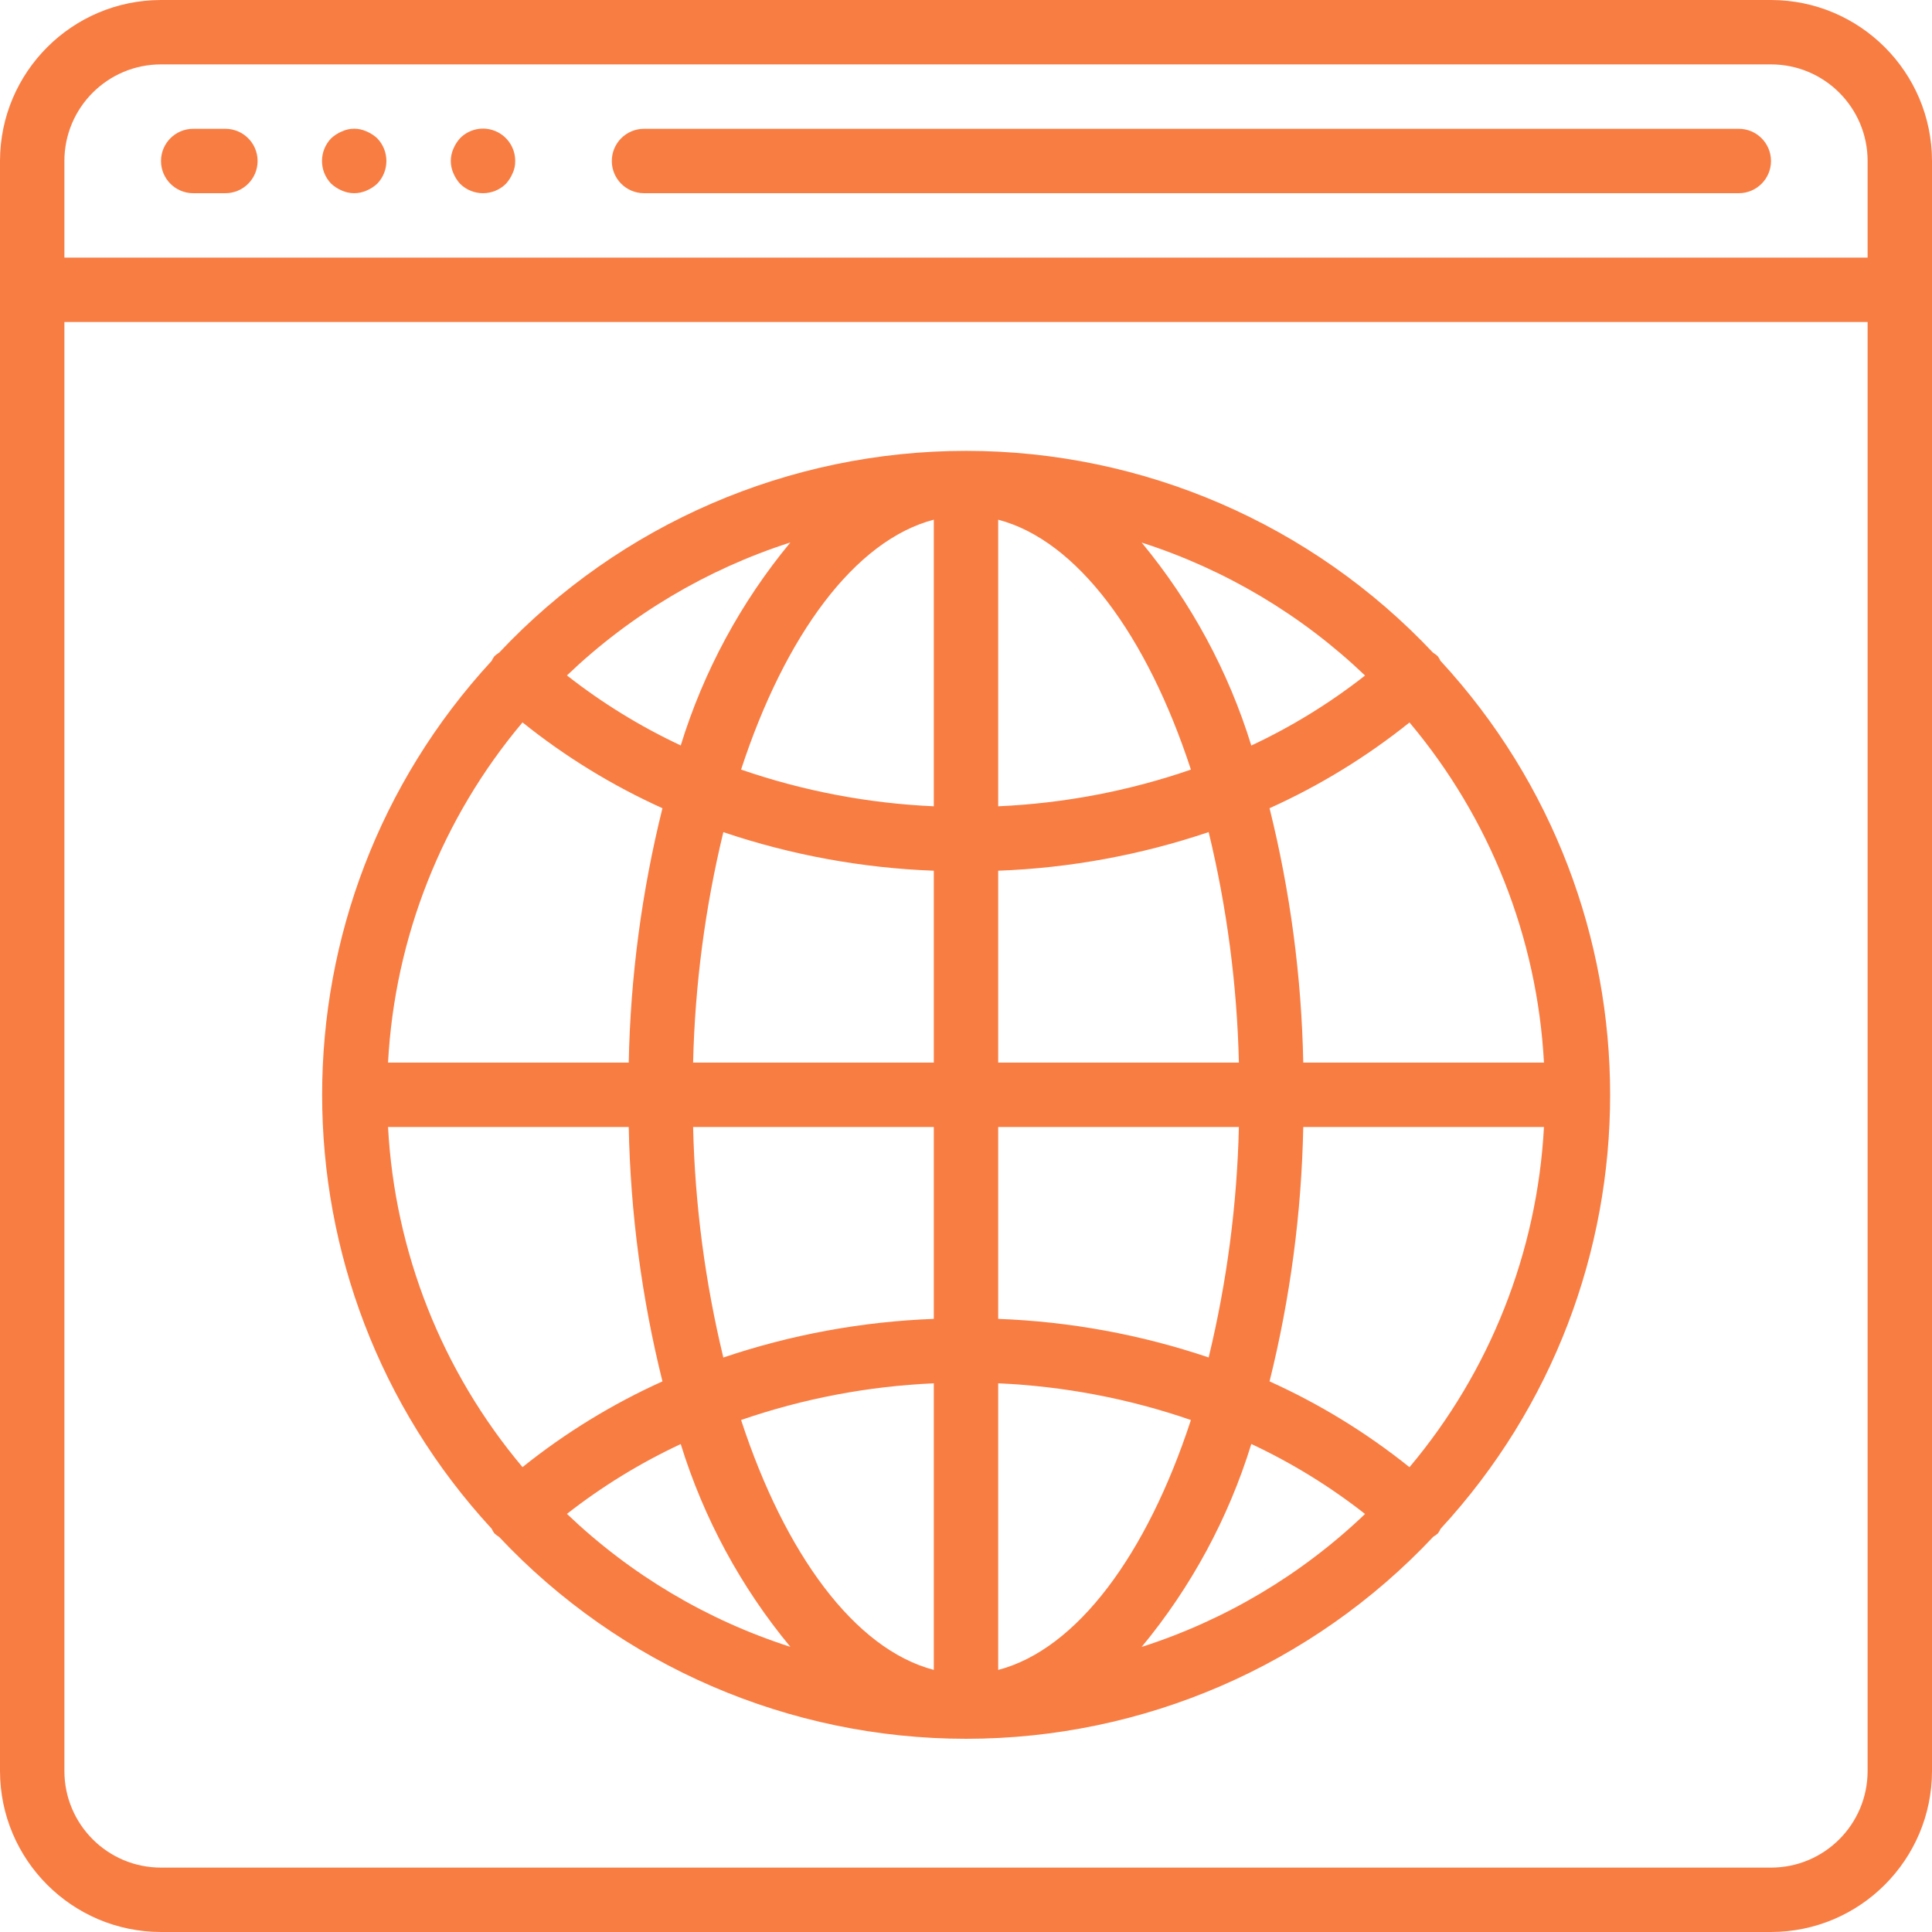
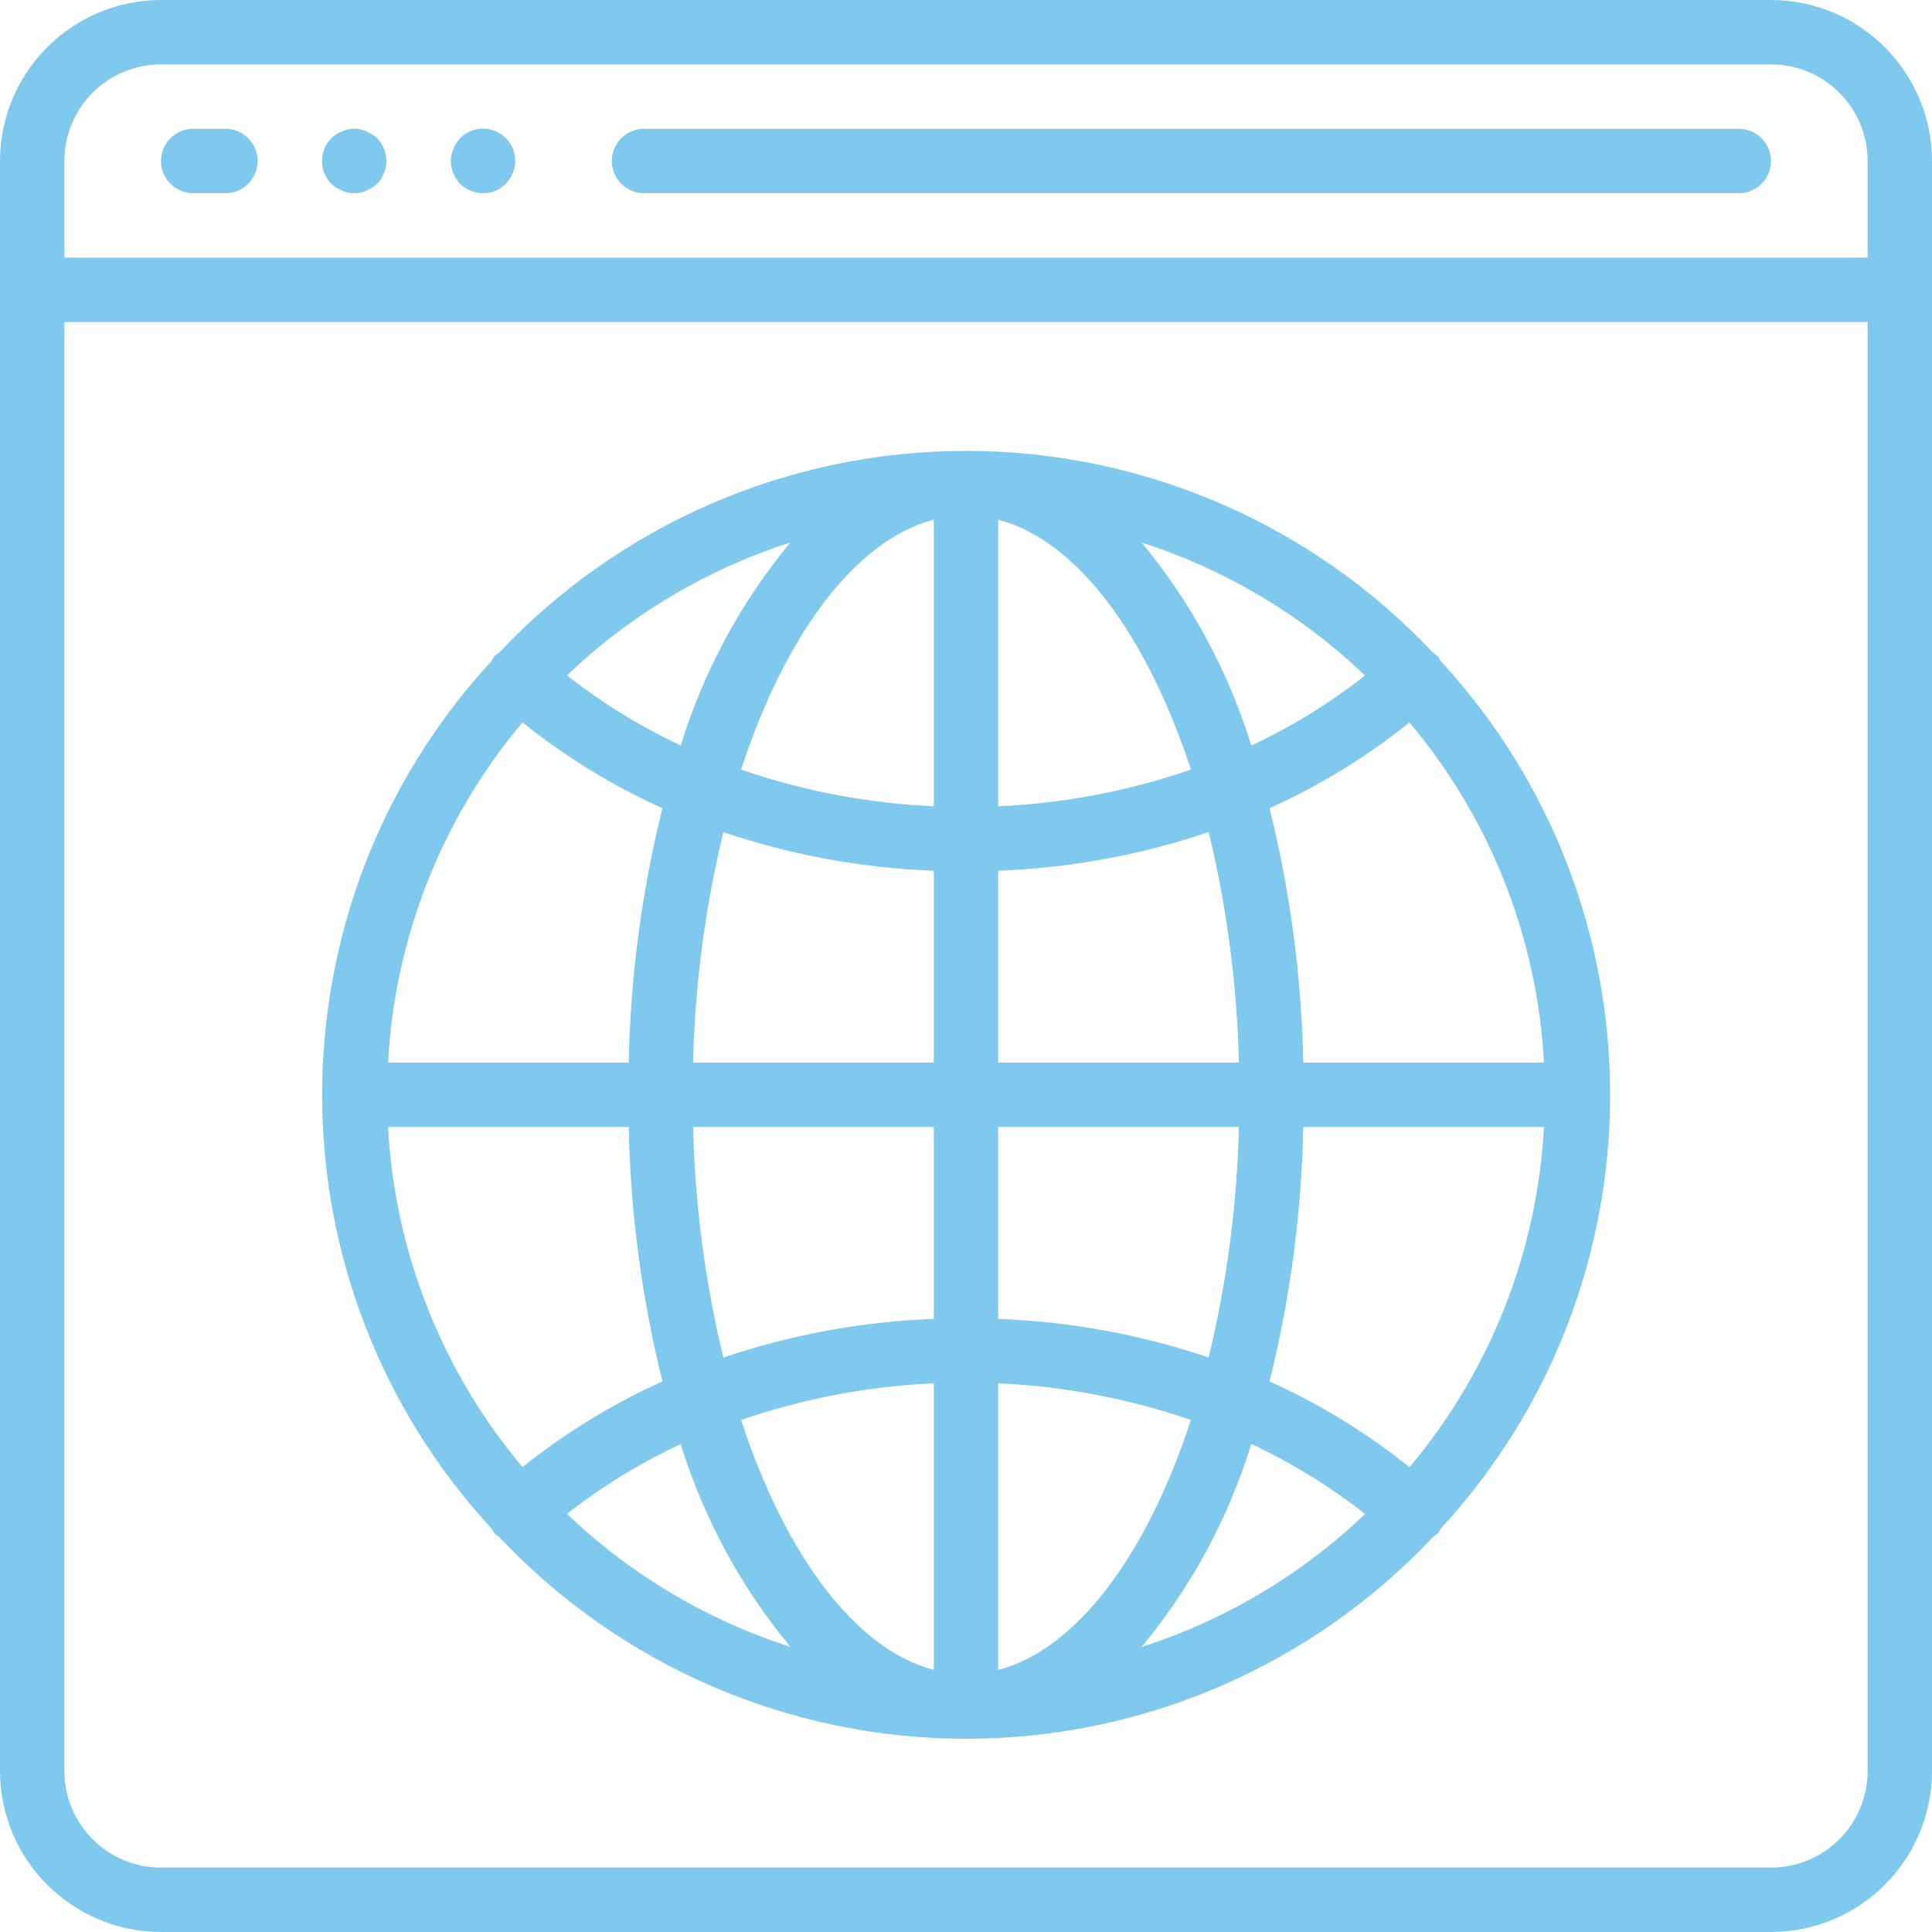
<svg xmlns="http://www.w3.org/2000/svg" version="1.1" id="Capa_1" x="0px" y="0px" viewBox="0 0 512 512" style="enable-background:new 0 0 512 512;" xml:space="preserve">
  <g>
    <g>
      <g>
-         <path d="M469.333,0H42.667C19.114,0.028,0.028,19.114,0,42.667v426.667C0.028,492.886,19.114,511.972,42.667,512h426.667     c23.552-0.028,42.638-19.114,42.667-42.667V42.667C511.972,19.114,492.886,0.028,469.333,0z M494.933,469.333     c0,14.138-11.461,25.6-25.6,25.6H42.667c-14.138,0-25.6-11.461-25.6-25.6v-384h477.867V469.333z M494.933,68.267H17.067v-25.6     c0-14.138,11.462-25.6,25.6-25.6h426.667c14.138,0,25.6,11.462,25.6,25.6V68.267z" fill="#F87D43" />
-         <path d="M59.733,34.133H51.2c-4.713,0-8.533,3.82-8.533,8.533S46.487,51.2,51.2,51.2h8.533c4.713,0,8.533-3.82,8.533-8.533     S64.446,34.133,59.733,34.133z" fill="#F87D43" />
-         <path d="M97.109,34.816c-2.06-0.939-4.426-0.939-6.485,0c-1.034,0.433-1.986,1.039-2.816,1.792c-3.3,3.365-3.3,8.752,0,12.117     c0.83,0.753,1.782,1.359,2.816,1.792c2.066,0.91,4.419,0.91,6.485,0c1.034-0.433,1.986-1.039,2.816-1.792     c3.3-3.365,3.3-8.752,0-12.117C99.095,35.855,98.143,35.249,97.109,34.816z" fill="#F87D43" />
-         <path d="M131.272,34.736c-3.202-1.329-6.89-0.59-9.331,1.872c-0.753,0.83-1.359,1.782-1.792,2.816     c-0.911,2.066-0.911,4.419,0,6.485c0.433,1.034,1.039,1.986,1.792,2.816c3.365,3.3,8.752,3.3,12.117,0     c0.753-0.83,1.359-1.782,1.792-2.816c0.478-1.013,0.712-2.123,0.683-3.243C136.554,39.2,134.474,36.065,131.272,34.736z" fill="#F87D43" />
-         <path d="M460.8,34.133H170.667c-4.713,0-8.533,3.82-8.533,8.533s3.82,8.533,8.533,8.533H460.8c4.713,0,8.533-3.82,8.533-8.533     S465.513,34.133,460.8,34.133z" fill="#F87D43" />
-         <path d="M131.012,406.357c0.388,0.357,0.811,0.675,1.263,0.947c32.121,34.15,76.927,53.51,123.81,53.495     s91.676-19.402,123.776-53.572c0.424-0.247,0.824-0.533,1.195-0.853c0.28-0.393,0.526-0.81,0.734-1.246     c59.882-64.957,59.882-164.999,0-229.956l-0.034-0.017c-0.208-0.436-0.454-0.853-0.734-1.246     c-0.389-0.362-0.815-0.682-1.271-0.956c-32.107-34.122-76.88-53.47-123.733-53.47s-91.626,19.348-123.733,53.47     c-0.456,0.273-0.882,0.594-1.271,0.956c-0.28,0.393-0.526,0.81-0.734,1.246c-59.882,64.957-59.882,164.999,0,229.956     C130.487,405.547,130.732,405.964,131.012,406.357z M302.549,436.454c13.117-15.841,22.99-34.108,29.056-53.76v-0.026     c10.72,5.022,20.834,11.245,30.148,18.551C344.941,417.296,324.697,429.344,302.549,436.454z M373.53,388.821     c-11.356-9.11-23.817-16.751-37.086-22.741c5.488-22.067,8.485-44.679,8.934-67.413h63.787     C407.391,331.79,394.882,363.436,373.53,388.821z M409.165,281.6h-63.787c-0.45-22.734-3.447-45.347-8.934-67.413     c13.268-5.985,25.729-13.62,37.086-22.724C394.879,216.843,407.387,248.482,409.165,281.6z M361.754,179.021     c-9.314,7.306-19.428,13.53-30.148,18.551c-6.063-19.661-15.936-37.937-29.056-53.786     C324.697,150.897,344.941,162.945,361.754,179.021z M264.533,137.728c20.915,5.478,39.415,30.626,51.072,66.227     c-16.468,5.678-33.669,8.951-51.072,9.719V137.728z M264.533,230.75c18.987-0.711,37.773-4.159,55.774-10.24     c4.841,20.019,7.527,40.499,8.013,61.09h-63.787V230.75z M264.533,298.667h63.787c-0.487,20.585-3.173,41.059-8.013,61.073     c-18.002-6.075-36.787-9.518-55.774-10.223V298.667z M264.533,366.592c17.403,0.771,34.604,4.047,51.072,9.728     c-11.657,35.601-30.157,60.749-51.072,66.227V366.592z M150.246,401.195c9.317-7.288,19.431-13.495,30.148-18.5v-0.026     c6.066,19.652,15.939,37.919,29.056,53.76C187.303,429.319,167.059,417.271,150.246,401.195z M247.467,442.539     c-20.915-5.478-39.415-30.626-51.072-66.227c16.468-5.678,33.669-8.951,51.072-9.719V442.539z M247.467,349.517     c-18.987,0.711-37.772,4.159-55.774,10.24c-4.841-20.02-7.527-40.499-8.013-61.09h63.787V349.517z M247.467,281.6H183.68     c0.487-20.585,3.173-41.059,8.013-61.073c18.002,6.075,36.787,9.518,55.774,10.223V281.6z M247.467,137.719v75.955     c-17.403-0.771-34.604-4.047-51.072-9.728C208.051,168.346,226.551,143.198,247.467,137.719z M209.451,143.761     c-13.123,15.856-22.996,34.141-29.056,53.811v-0.026c-10.72-5.022-20.834-11.245-30.148-18.552     C167.059,162.919,187.303,150.871,209.451,143.761z M138.47,191.445c11.356,9.11,23.817,16.751,37.086,22.741     c-5.488,22.067-8.485,44.679-8.934,67.413h-63.787C104.609,248.476,117.118,216.83,138.47,191.445z M166.622,298.667     c0.45,22.734,3.447,45.347,8.934,67.413c-13.268,5.985-25.729,13.62-37.086,22.724c-21.349-25.38-33.857-57.02-35.635-90.138     H166.622z" fill="#F87D43" />
+         <path d="M469.333,0H42.667C19.114,0.028,0.028,19.114,0,42.667v426.667C0.028,492.886,19.114,511.972,42.667,512h426.667     c23.552-0.028,42.638-19.114,42.667-42.667V42.667C511.972,19.114,492.886,0.028,469.333,0z M494.933,469.333     c0,14.138-11.461,25.6-25.6,25.6H42.667c-14.138,0-25.6-11.461-25.6-25.6v-384h477.867V469.333z M494.933,68.267H17.067v-25.6     c0-14.138,11.462-25.6,25.6-25.6h426.667c14.138,0,25.6,11.462,25.6,25.6V68.267z" fill="#80C9EE" />
+         <path d="M59.733,34.133H51.2c-4.713,0-8.533,3.82-8.533,8.533S46.487,51.2,51.2,51.2h8.533c4.713,0,8.533-3.82,8.533-8.533     S64.446,34.133,59.733,34.133z" fill="#80C9EE" />
+         <path d="M97.109,34.816c-2.06-0.939-4.426-0.939-6.485,0c-1.034,0.433-1.986,1.039-2.816,1.792c-3.3,3.365-3.3,8.752,0,12.117     c0.83,0.753,1.782,1.359,2.816,1.792c2.066,0.91,4.419,0.91,6.485,0c1.034-0.433,1.986-1.039,2.816-1.792     c3.3-3.365,3.3-8.752,0-12.117C99.095,35.855,98.143,35.249,97.109,34.816z" fill="#80C9EE" />
+         <path d="M131.272,34.736c-3.202-1.329-6.89-0.59-9.331,1.872c-0.753,0.83-1.359,1.782-1.792,2.816     c-0.911,2.066-0.911,4.419,0,6.485c0.433,1.034,1.039,1.986,1.792,2.816c3.365,3.3,8.752,3.3,12.117,0     c0.753-0.83,1.359-1.782,1.792-2.816c0.478-1.013,0.712-2.123,0.683-3.243C136.554,39.2,134.474,36.065,131.272,34.736z" fill="#80C9EE" />
+         <path d="M460.8,34.133H170.667c-4.713,0-8.533,3.82-8.533,8.533s3.82,8.533,8.533,8.533H460.8c4.713,0,8.533-3.82,8.533-8.533     S465.513,34.133,460.8,34.133z" fill="#80C9EE" />
+         <path d="M131.012,406.357c0.388,0.357,0.811,0.675,1.263,0.947c32.121,34.15,76.927,53.51,123.81,53.495     s91.676-19.402,123.776-53.572c0.424-0.247,0.824-0.533,1.195-0.853c0.28-0.393,0.526-0.81,0.734-1.246     c59.882-64.957,59.882-164.999,0-229.956l-0.034-0.017c-0.208-0.436-0.454-0.853-0.734-1.246     c-0.389-0.362-0.815-0.682-1.271-0.956c-32.107-34.122-76.88-53.47-123.733-53.47s-91.626,19.348-123.733,53.47     c-0.456,0.273-0.882,0.594-1.271,0.956c-0.28,0.393-0.526,0.81-0.734,1.246c-59.882,64.957-59.882,164.999,0,229.956     C130.487,405.547,130.732,405.964,131.012,406.357z M302.549,436.454c13.117-15.841,22.99-34.108,29.056-53.76v-0.026     c10.72,5.022,20.834,11.245,30.148,18.551C344.941,417.296,324.697,429.344,302.549,436.454z M373.53,388.821     c-11.356-9.11-23.817-16.751-37.086-22.741c5.488-22.067,8.485-44.679,8.934-67.413h63.787     C407.391,331.79,394.882,363.436,373.53,388.821z M409.165,281.6h-63.787c-0.45-22.734-3.447-45.347-8.934-67.413     c13.268-5.985,25.729-13.62,37.086-22.724C394.879,216.843,407.387,248.482,409.165,281.6z M361.754,179.021     c-9.314,7.306-19.428,13.53-30.148,18.551c-6.063-19.661-15.936-37.937-29.056-53.786     C324.697,150.897,344.941,162.945,361.754,179.021z M264.533,137.728c20.915,5.478,39.415,30.626,51.072,66.227     c-16.468,5.678-33.669,8.951-51.072,9.719V137.728z M264.533,230.75c18.987-0.711,37.773-4.159,55.774-10.24     c4.841,20.019,7.527,40.499,8.013,61.09h-63.787V230.75z M264.533,298.667h63.787c-0.487,20.585-3.173,41.059-8.013,61.073     c-18.002-6.075-36.787-9.518-55.774-10.223V298.667z M264.533,366.592c17.403,0.771,34.604,4.047,51.072,9.728     c-11.657,35.601-30.157,60.749-51.072,66.227V366.592z M150.246,401.195c9.317-7.288,19.431-13.495,30.148-18.5v-0.026     c6.066,19.652,15.939,37.919,29.056,53.76C187.303,429.319,167.059,417.271,150.246,401.195z M247.467,442.539     c-20.915-5.478-39.415-30.626-51.072-66.227c16.468-5.678,33.669-8.951,51.072-9.719V442.539z M247.467,349.517     c-18.987,0.711-37.772,4.159-55.774,10.24c-4.841-20.02-7.527-40.499-8.013-61.09h63.787V349.517z M247.467,281.6H183.68     c0.487-20.585,3.173-41.059,8.013-61.073c18.002,6.075,36.787,9.518,55.774,10.223V281.6z M247.467,137.719v75.955     c-17.403-0.771-34.604-4.047-51.072-9.728C208.051,168.346,226.551,143.198,247.467,137.719z M209.451,143.761     c-13.123,15.856-22.996,34.141-29.056,53.811v-0.026c-10.72-5.022-20.834-11.245-30.148-18.552     C167.059,162.919,187.303,150.871,209.451,143.761z M138.47,191.445c11.356,9.11,23.817,16.751,37.086,22.741     c-5.488,22.067-8.485,44.679-8.934,67.413h-63.787C104.609,248.476,117.118,216.83,138.47,191.445z M166.622,298.667     c0.45,22.734,3.447,45.347,8.934,67.413c-13.268,5.985-25.729,13.62-37.086,22.724c-21.349-25.38-33.857-57.02-35.635-90.138     H166.622z" fill="#80C9EE" />
      </g>
    </g>
  </g>
  <g>
</g>
  <g>
</g>
  <g>
</g>
  <g>
</g>
  <g>
</g>
  <g>
</g>
  <g>
</g>
  <g>
</g>
  <g>
</g>
  <g>
</g>
  <g>
</g>
  <g>
</g>
  <g>
</g>
  <g>
</g>
  <g>
</g>
</svg>
